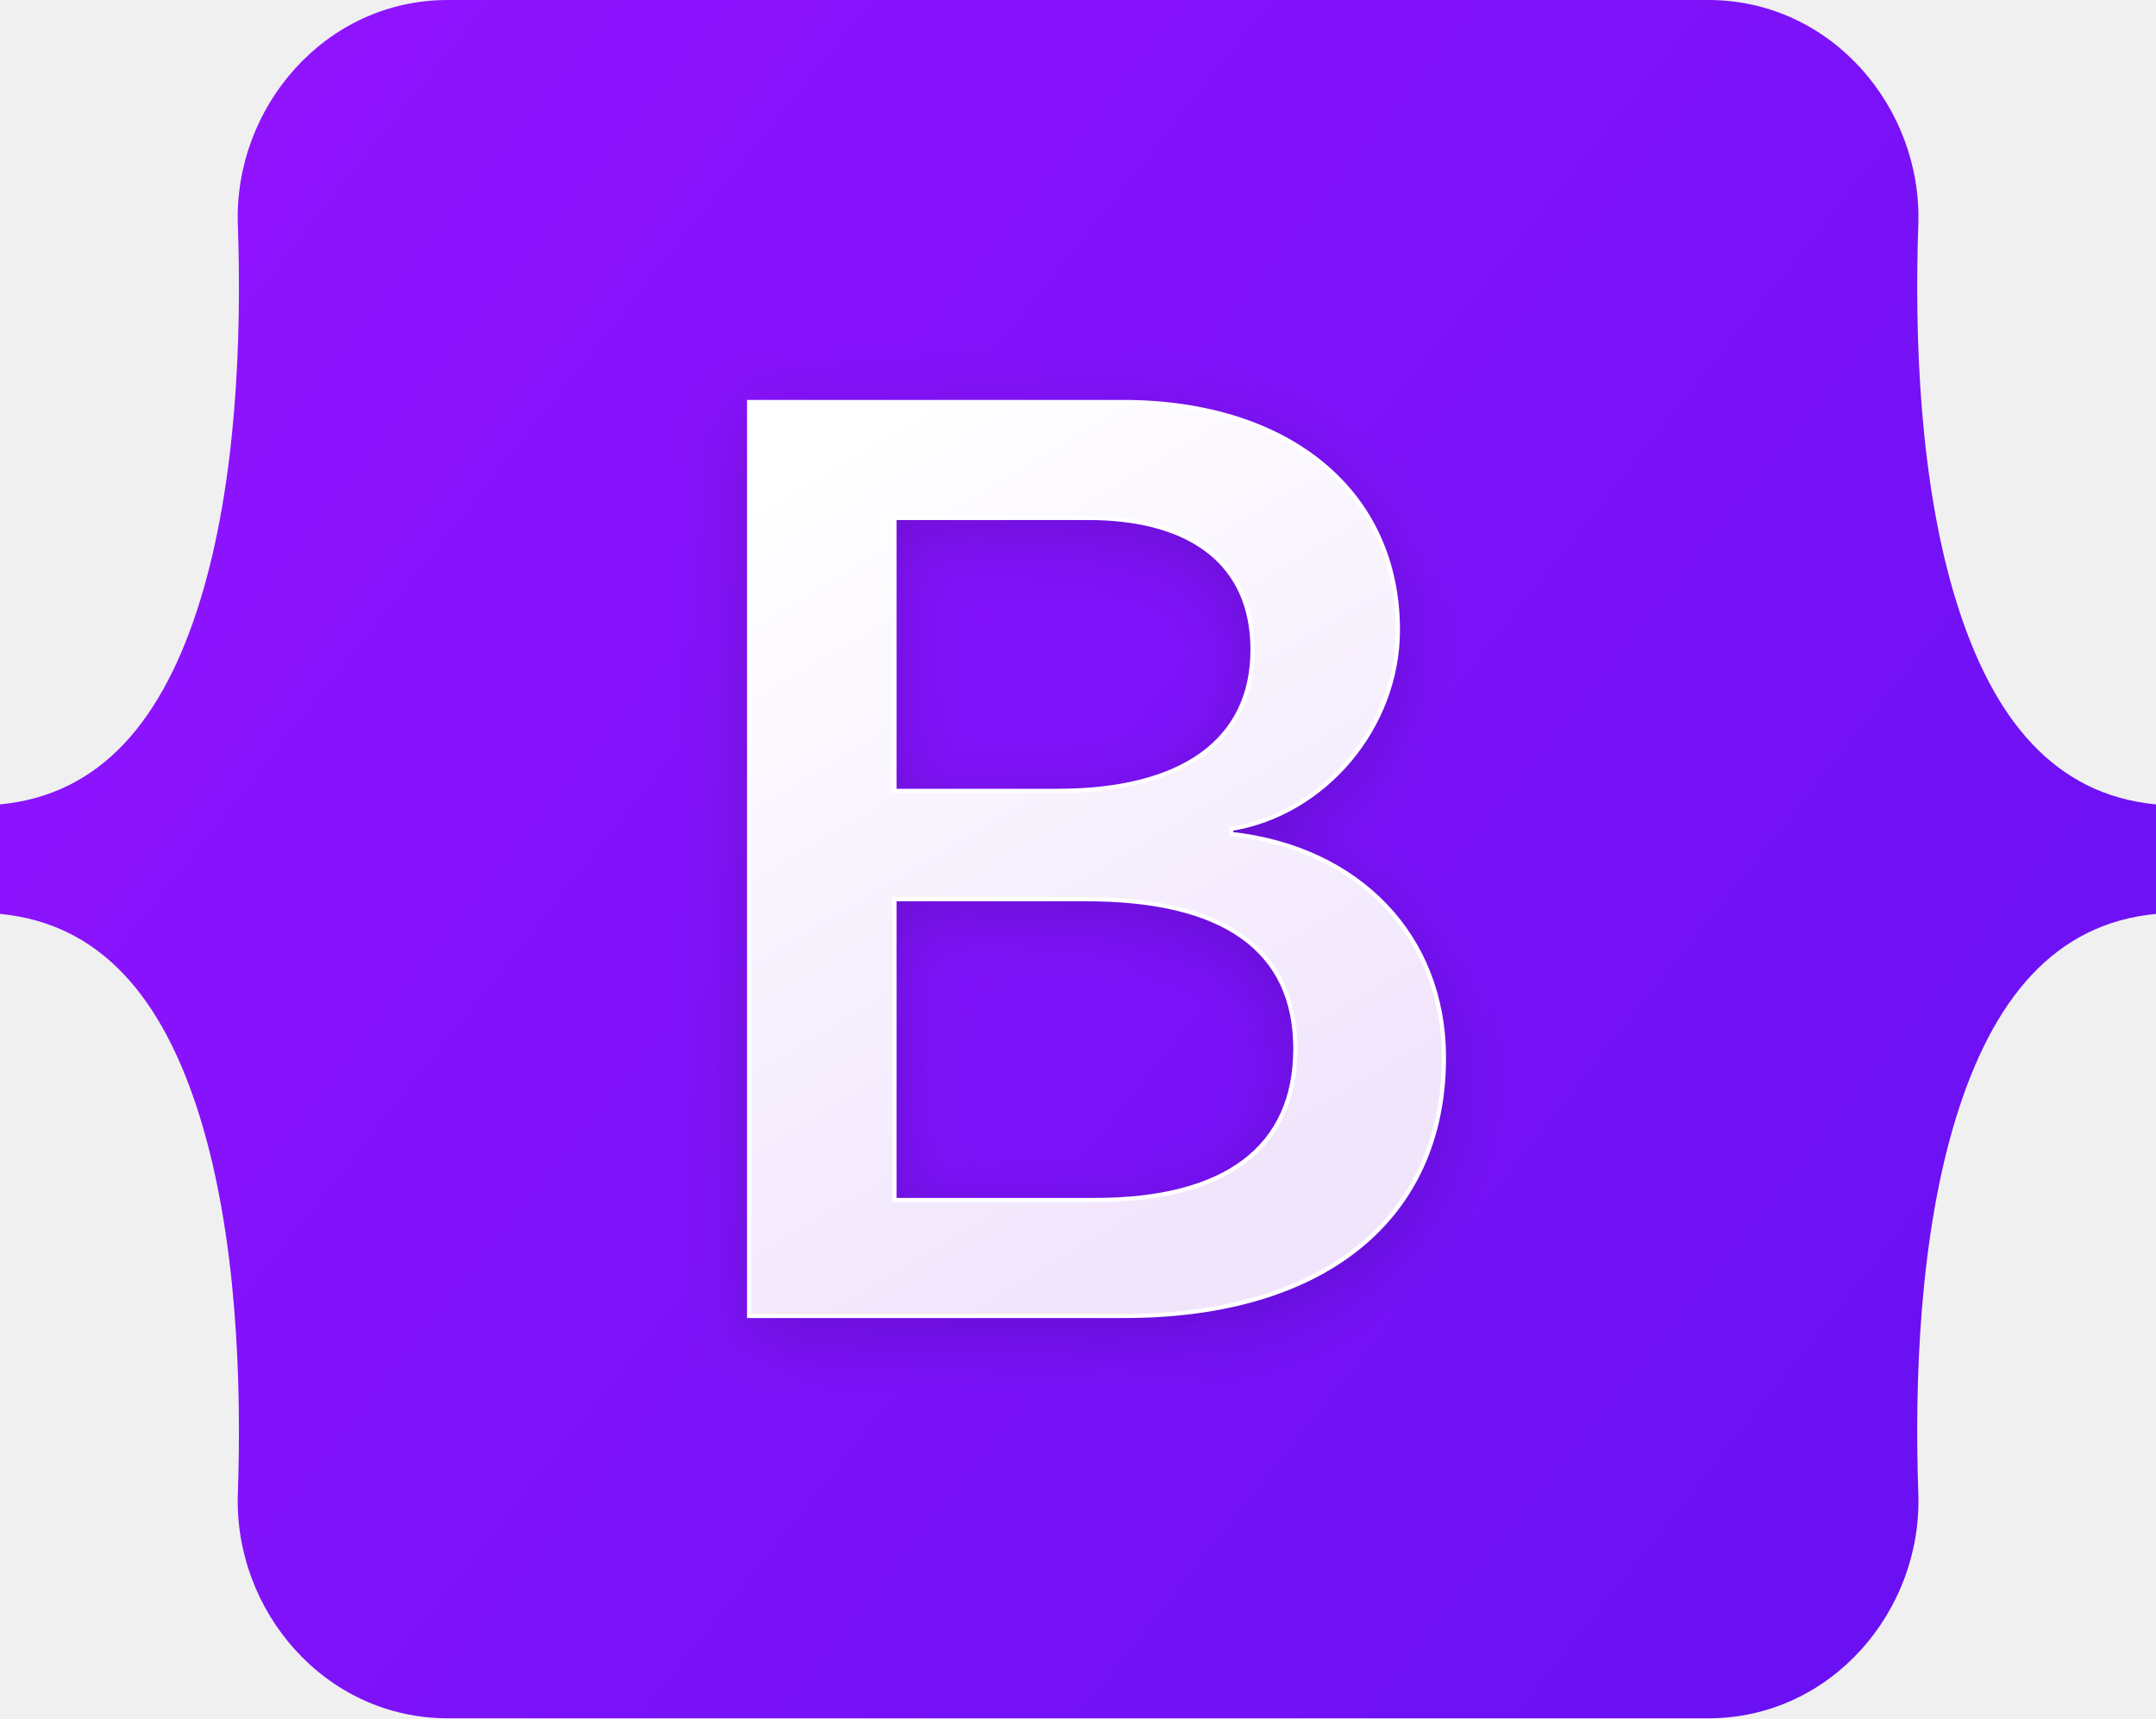
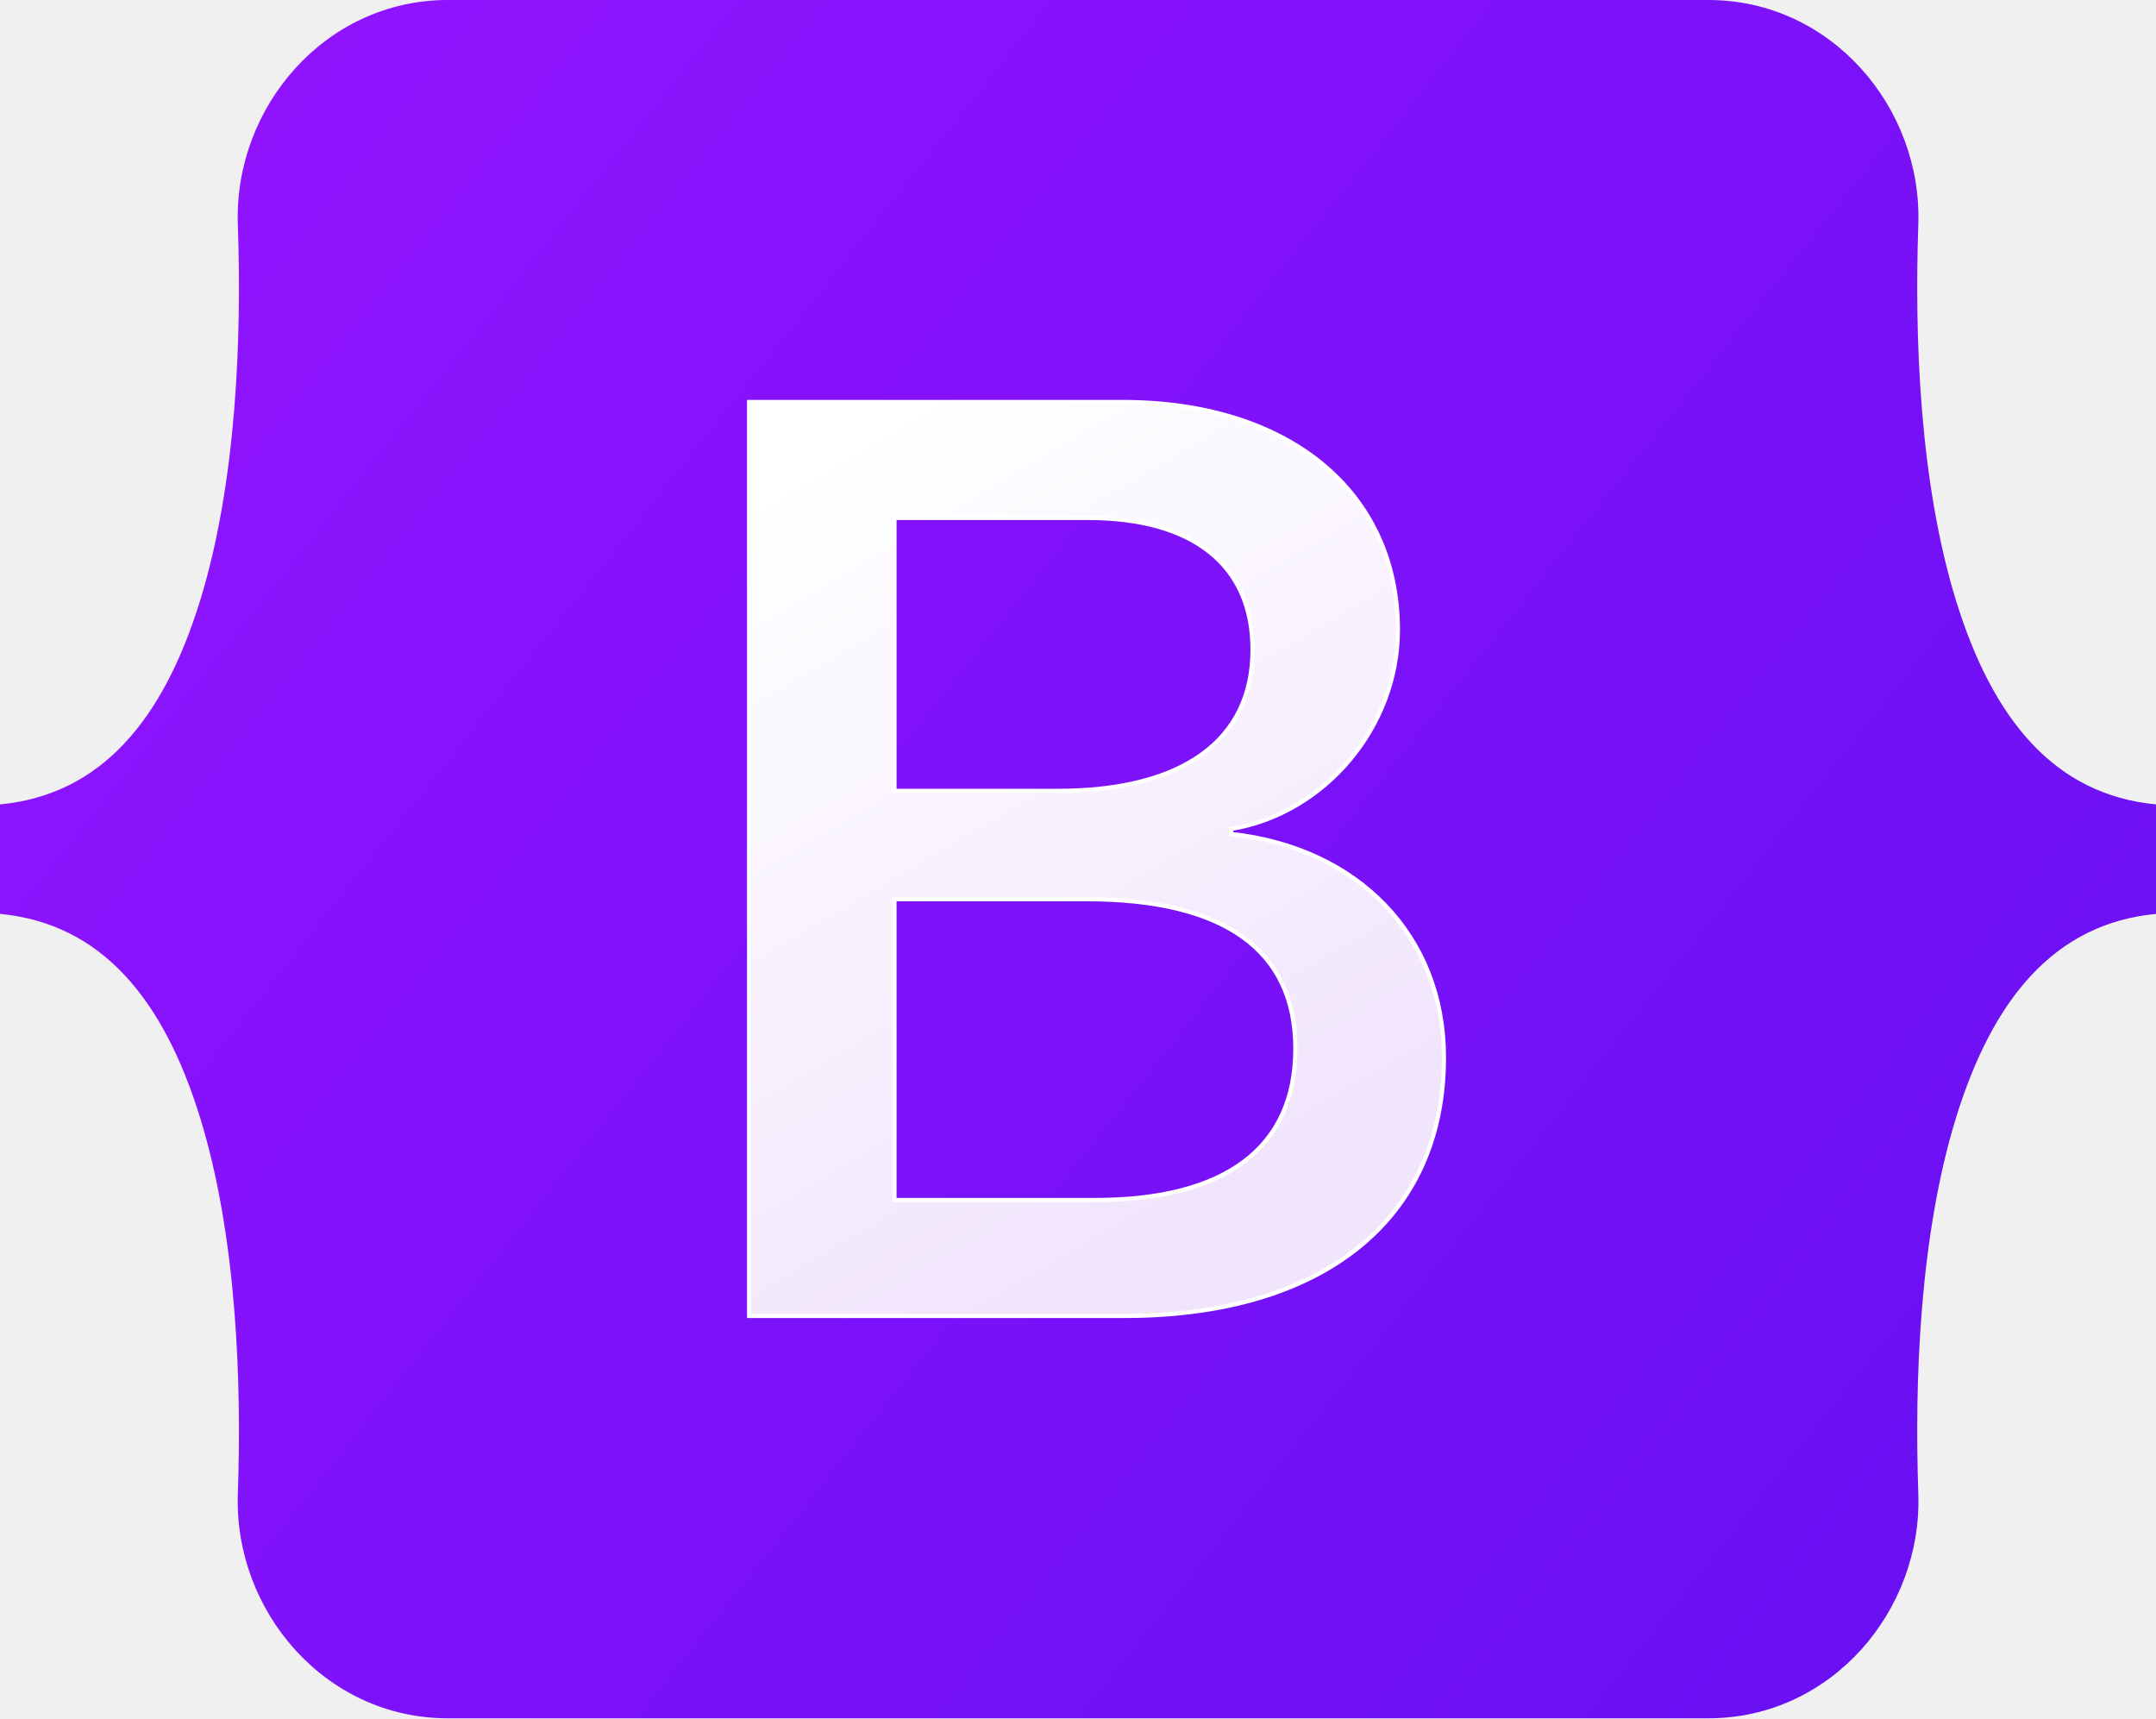
<svg xmlns="http://www.w3.org/2000/svg" width="512" height="408">
  <defs>
    <linearGradient id="bs-logo-a" x1="76.079" x2="523.48" y1="10.798" y2="365.945" gradientUnits="userSpaceOnUse">
      <stop stop-color="#9013fe" />
      <stop offset="1" stop-color="#6610f2" />
    </linearGradient>
    <linearGradient id="bs-logo-b" x1="193.508" x2="293.514" y1="109.74" y2="278.872" gradientUnits="userSpaceOnUse">
      <stop stop-color="#fff" />
      <stop offset="1" stop-color="#f1e5fc" />
    </linearGradient>
    <filter id="bs-logo-c" width="197" height="249" x="161.901" y="83.457" color-interpolation-filters="sRGB" filterUnits="userSpaceOnUse">
      <feFlood flood-opacity="0" result="BackgroundImageFix" />
-       <feColorMatrix in="SourceAlpha" values="0 0 0 0 0 0 0 0 0 0 0 0 0 0 0 0 0 0 127 0" />
+       <feColorTypeMatrix in="SourceAlpha" values="0 0 0 0 0 0 0 0 0 0 0 0 0 0 0 0 0 0 127 0" />
      <feOffset dy="4" />
      <feGaussianBlur stdDeviation="8" />
-       <feColorMatrix values="0 0 0 0 0 0 0 0 0 0 0 0 0 0 0 0 0 0 0.15 0" />
+       <feColorTypeMatrix values="0 0 0 0 0 0 0 0 0 0 0 0 0 0 0 0 0 0 0.15 0" />
      <feBlend in2="BackgroundImageFix" result="effect1_dropShadow" />
      <feBlend in="SourceGraphic" in2="effect1_dropShadow" result="shape" />
    </filter>
  </defs>
  <path fill="url(#bs-logo-a)" d="M56.481 53.32C55.515 25.58 77.128 0 106.342 0h299.353c29.214 0 50.827 25.58 49.861 53.32-.928 26.647.277 61.165 8.964 89.31 8.715 28.232 23.411 46.077 47.48 48.37v26c-24.069 2.293-38.765 20.138-47.48 48.37-8.687 28.145-9.892 62.663-8.964 89.311.966 27.739-20.647 53.319-49.861 53.319H106.342c-29.214 0-50.827-25.58-49.86-53.319.927-26.648-.278-61.166-8.966-89.311C38.802 237.138 24.07 219.293 0 217v-26c24.069-2.293 38.802-20.138 47.516-48.37 8.688-28.145 9.893-62.663 8.965-89.31z" />
  <path fill="url(#bs-logo-b)" filter="url(#bs-logo-c)" stroke="#fff" d="M267.103 312.457c47.297 0 75.798-23.158 75.798-61.355 0-28.873-20.336-49.776-50.532-53.085v-1.203c22.185-3.609 39.594-24.211 39.594-47.219 0-32.783-25.882-54.138-65.322-54.138h-88.74v217h89.202zm-54.692-189.48h45.911c24.958 0 39.131 11.128 39.131 31.279 0 21.505-16.484 33.535-46.372 33.535h-38.67v-64.814zm0 161.961v-71.431h45.602c32.661 0 49.608 12.03 49.608 35.49 0 23.459-16.484 35.941-47.605 35.941h-47.605z" />
</svg>
